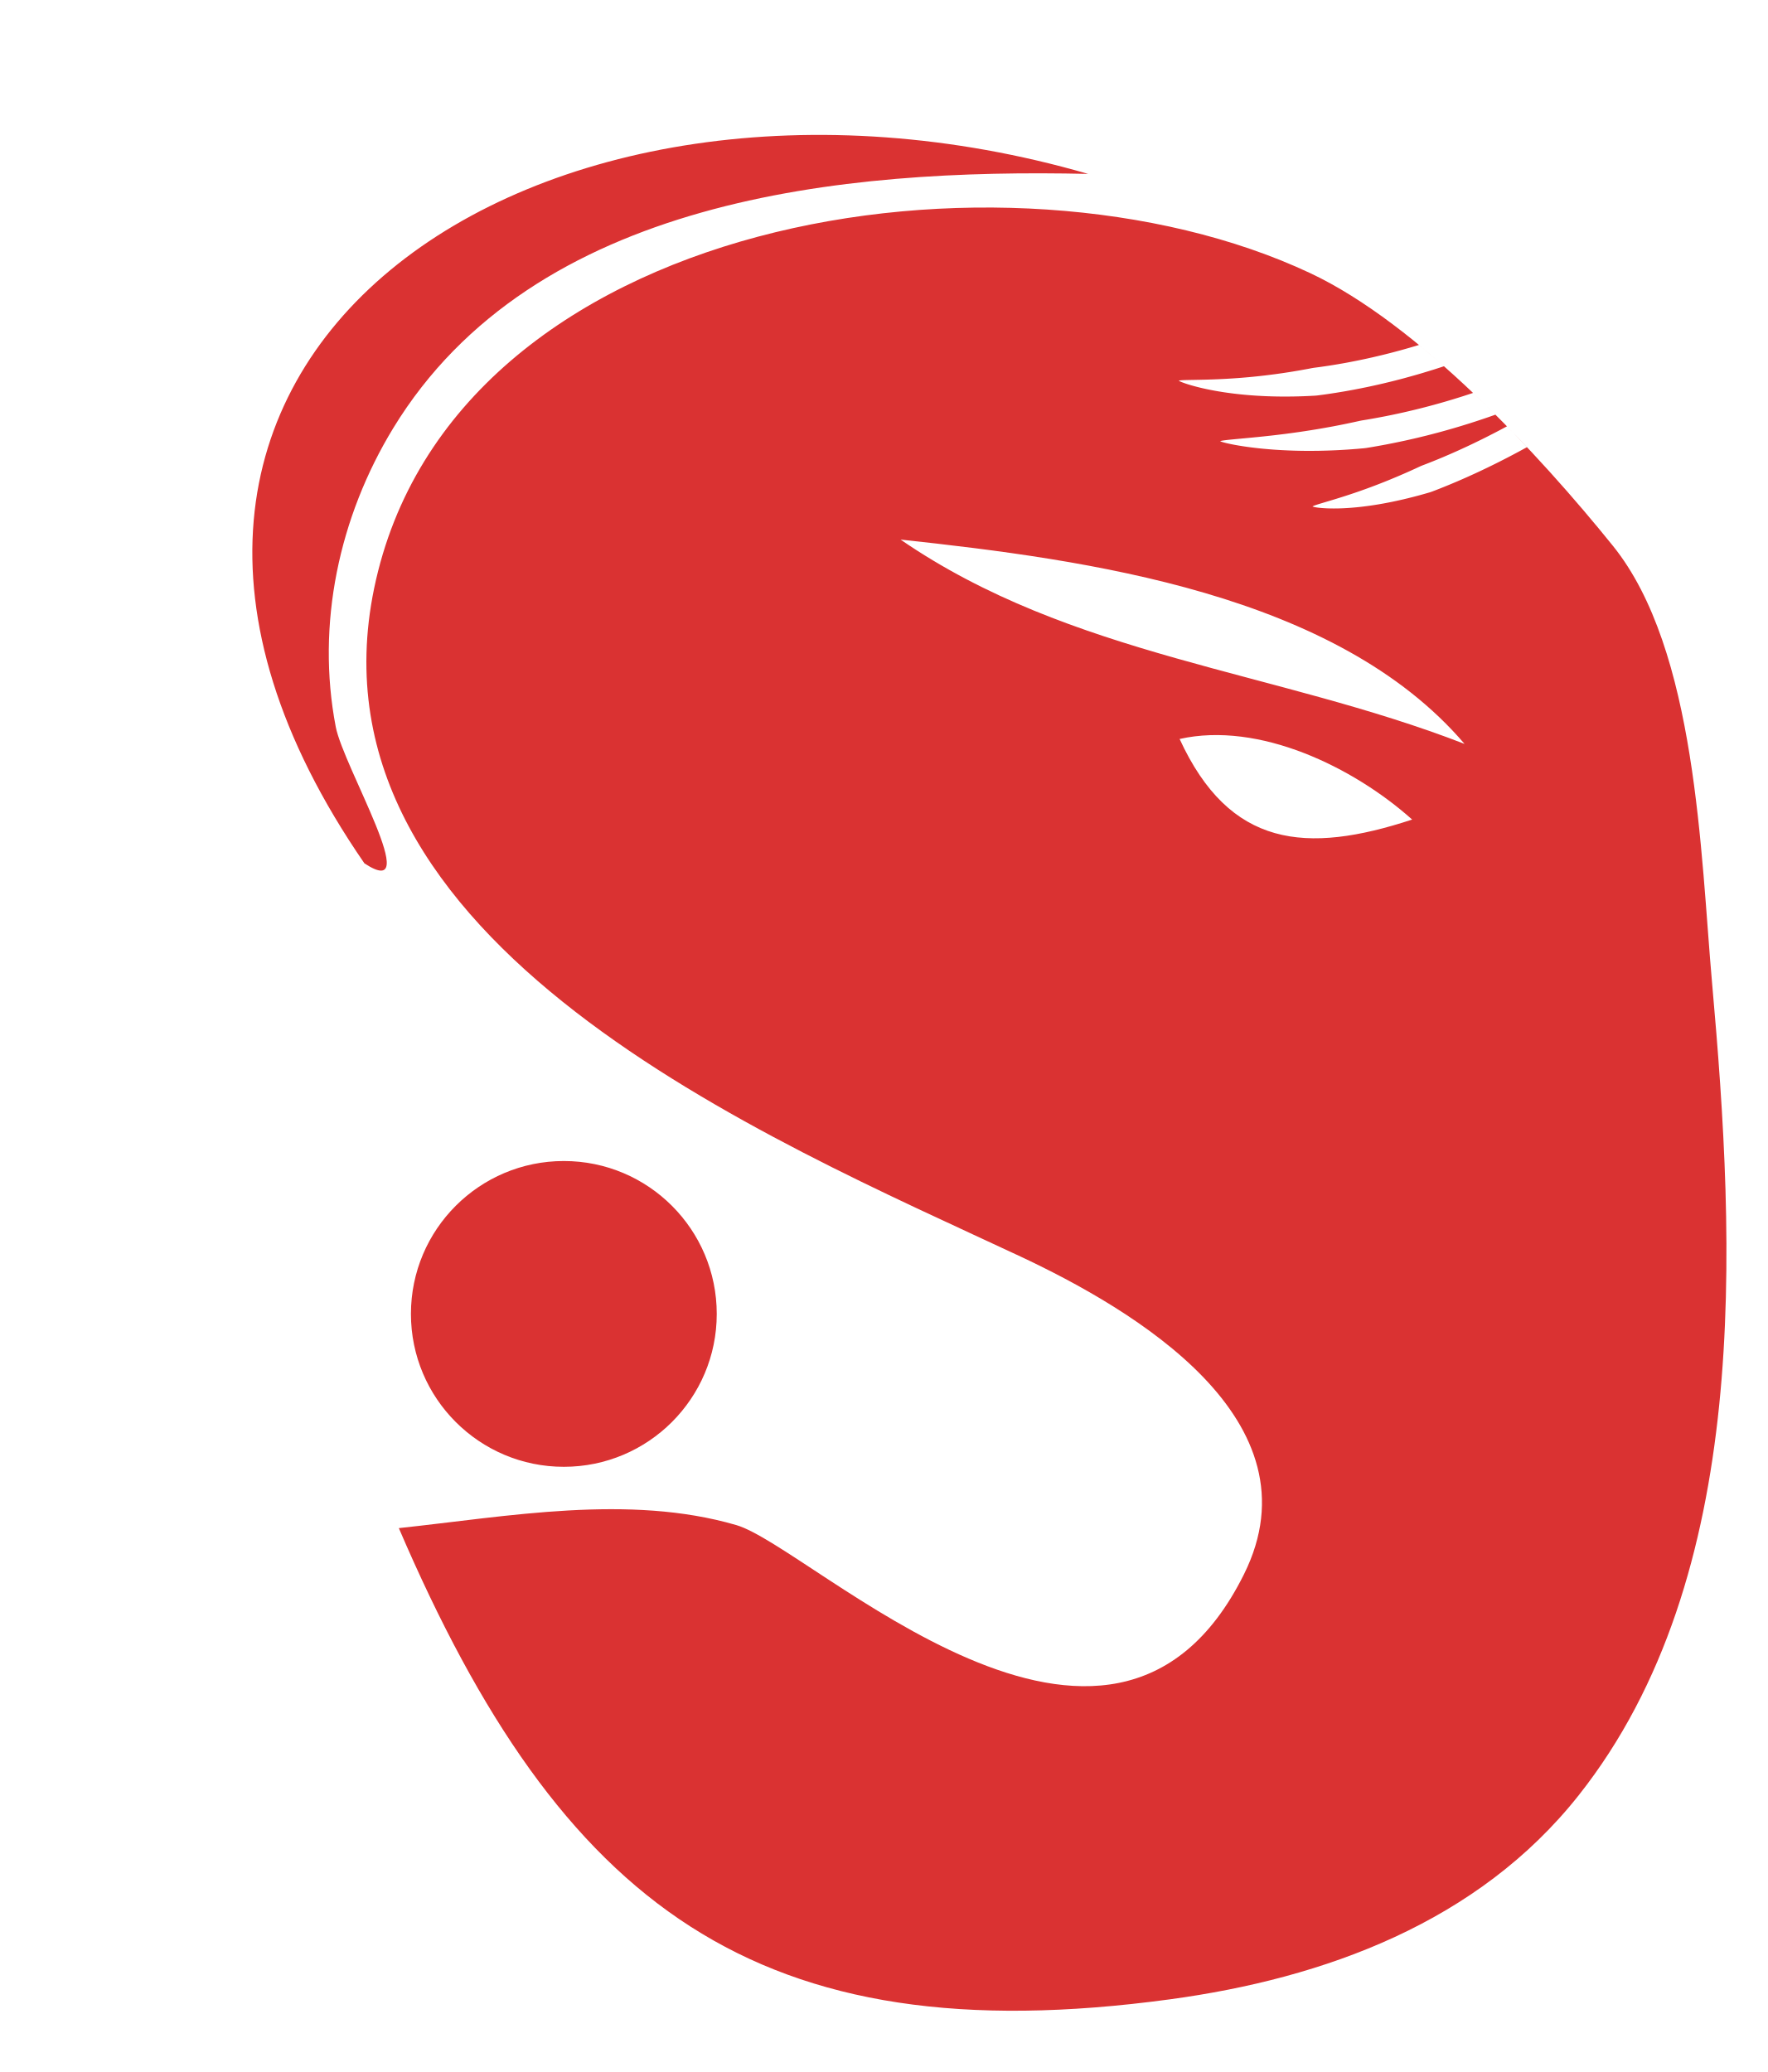
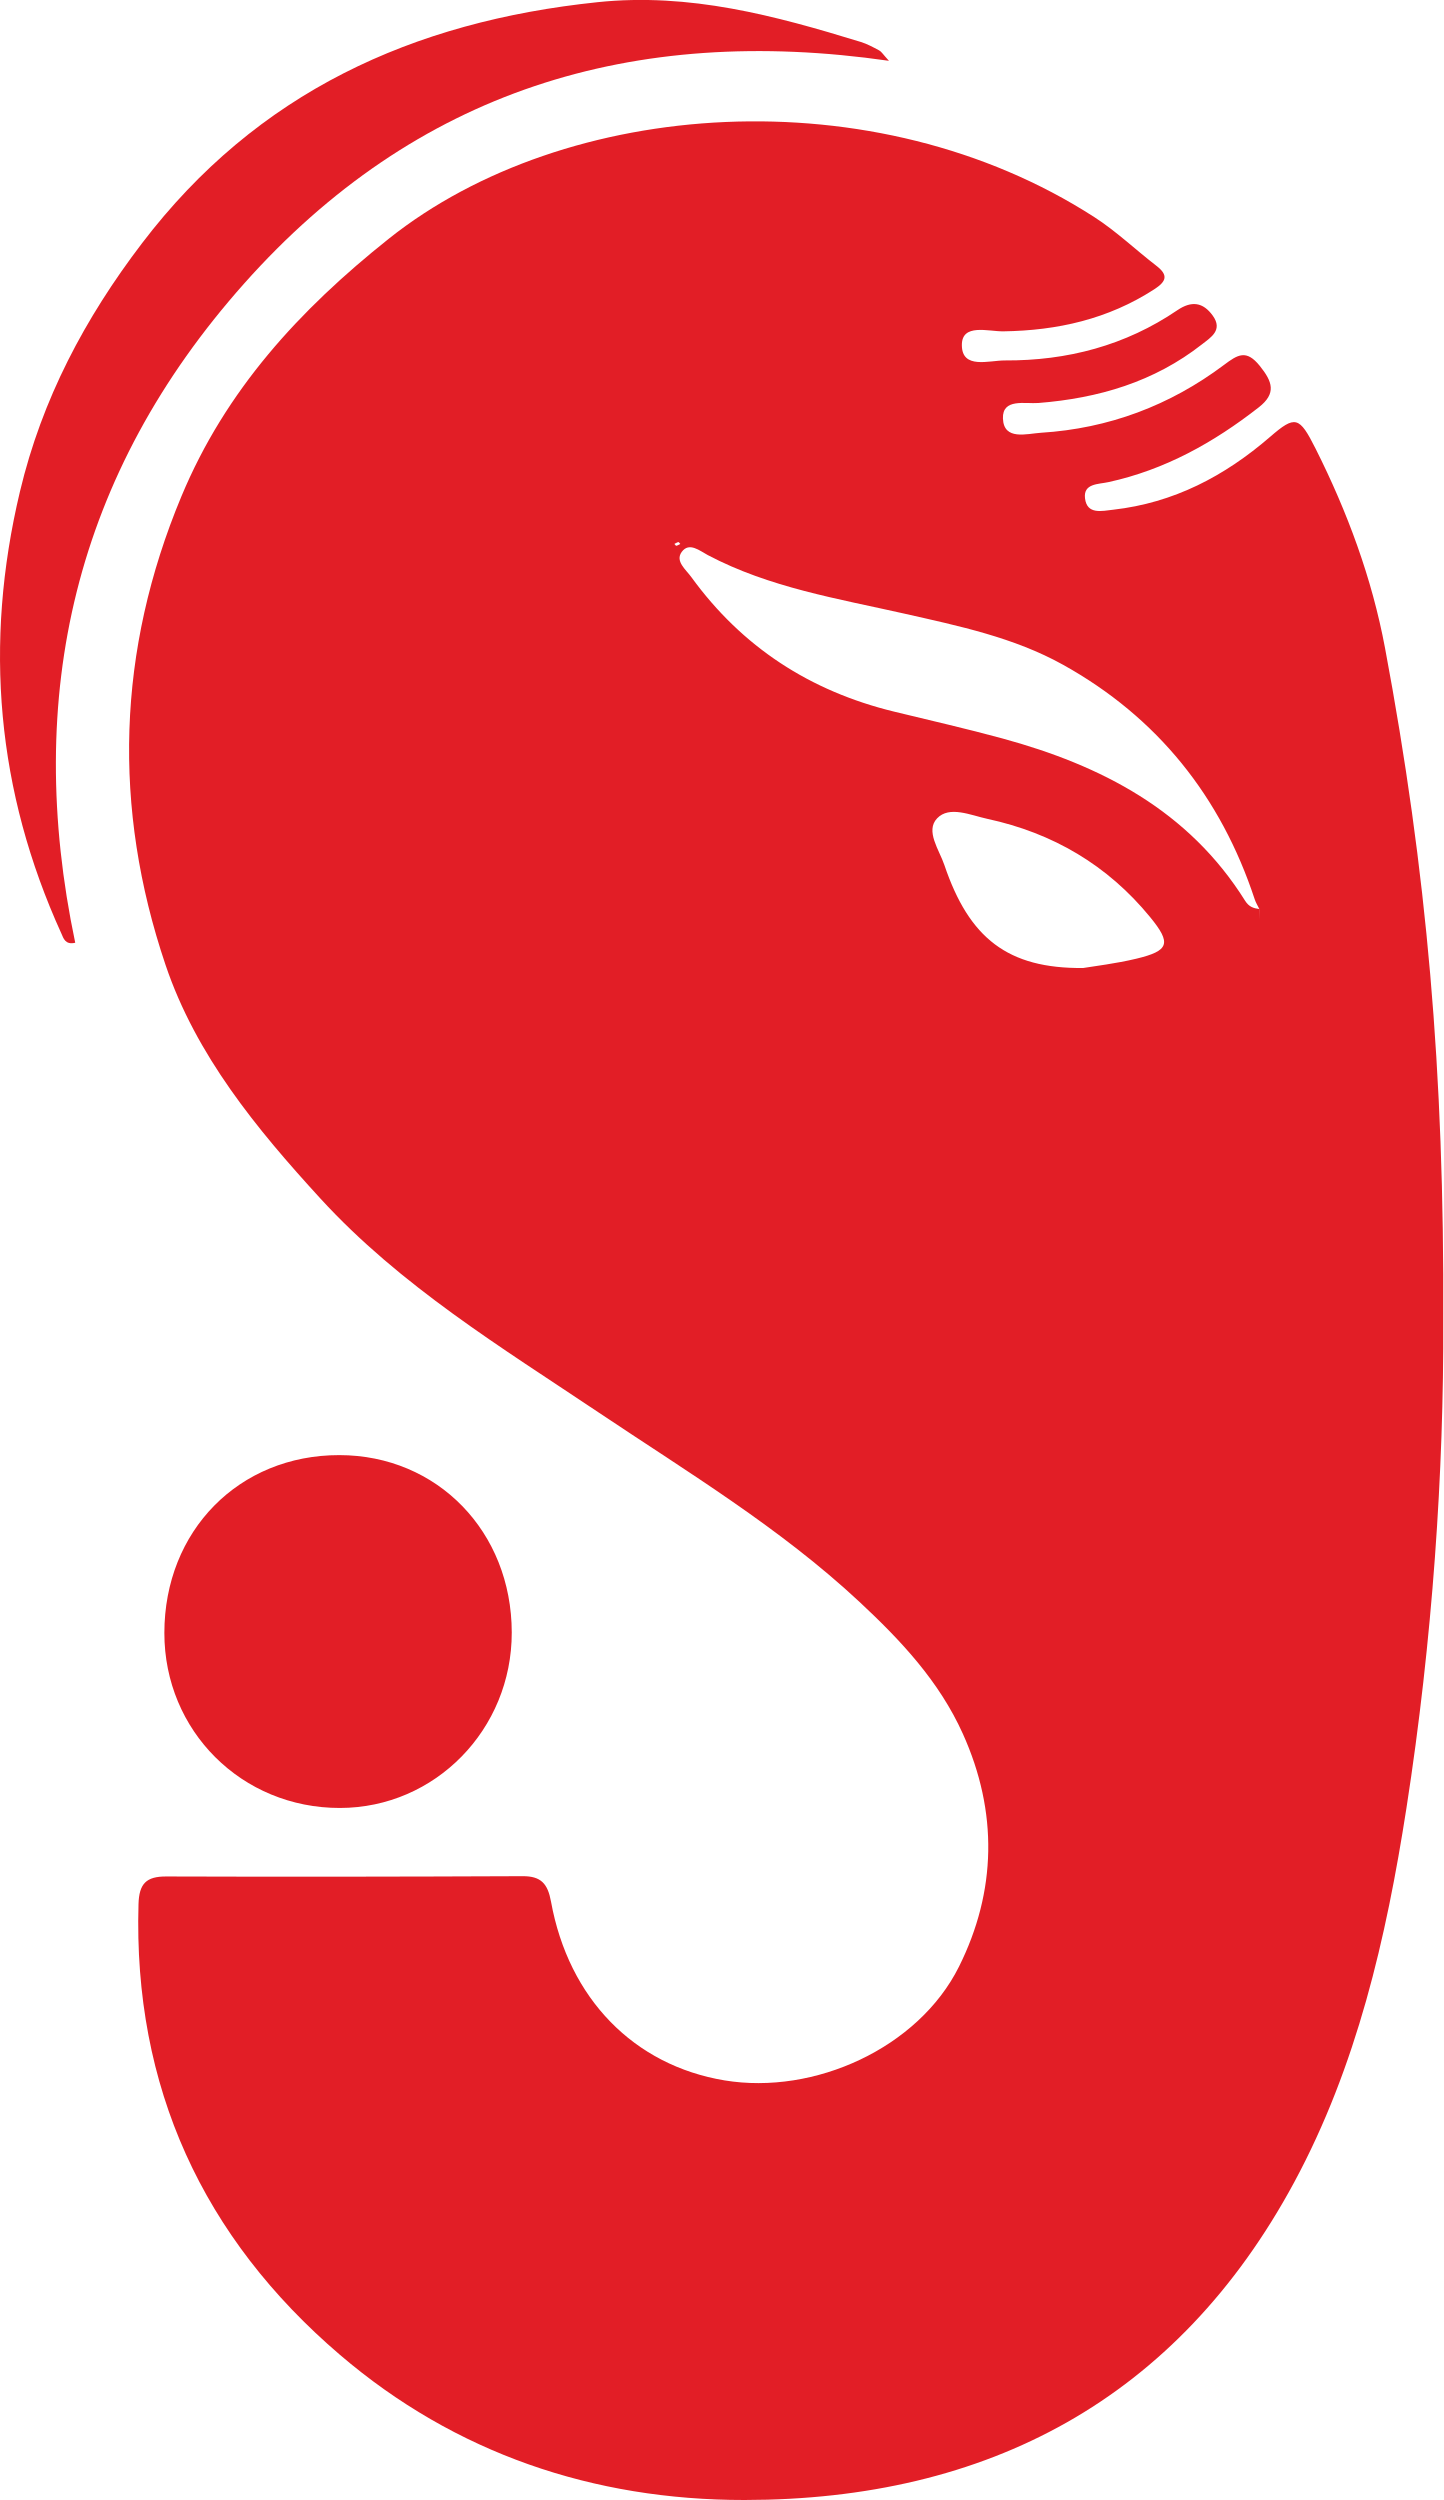
- <svg xmlns="http://www.w3.org/2000/svg" viewBox="-3.6 3.1 111.0 130.1" role="img" aria-label="Shubh Ashish Welfare Society logo">
-   <path fill="#da3232" fill-rule="evenodd" d="M41.40 85.60C41.40 90.90 37.10 95.20 31.80 95.20C26.50 95.20 22.20 90.90 22.20 85.60C22.20 80.30 26.50 76.00 31.80 76.00C37.10 76.00 41.40 80.30 41.40 85.60Z  M21.44 99.05C31.63 122.79 43.93 132.15 69.83 128.64C79.58 127.32 89.22 123.79 95.52 115.82C106.40 102.07 105.36 81.29 103.89 64.82C103.17 56.73 102.93 43.91 97.67 37.38C93.01 31.60 85.43 23.43 78.66 20.25C59.64 11.30 24.77 16.51 19.89 40.04C15.26 62.40 44.74 74.63 60.35 81.94C67.63 85.34 79.32 92.27 74.50 101.95C66.13 118.79 47.38 100.25 42.63 98.86C35.88 96.89 28.28 98.32 21.44 99.05Z  M70.400 27.000 L70.493 27.052 L70.588 27.092 L70.685 27.129 L70.782 27.164 L70.881 27.198 L70.981 27.230 L71.082 27.261 L71.183 27.291 L71.286 27.320 L71.389 27.349 L71.493 27.376 L71.598 27.403 L71.704 27.430 L71.810 27.455 L71.917 27.480 L72.025 27.504 L72.134 27.528 L72.243 27.551 L72.354 27.573 L72.465 27.595 L72.576 27.616 L72.688 27.637 L72.802 27.657 L72.915 27.677 L73.030 27.695 L73.145 27.714 L73.261 27.732 L73.377 27.749 L73.494 27.765 L73.612 27.781 L73.731 27.797 L73.850 27.812 L73.970 27.826 L74.090 27.840 L74.211 27.853 L74.333 27.866 L74.455 27.878 L74.579 27.890 L74.702 27.901 L74.827 27.911 L74.951 27.921 L75.077 27.930 L75.203 27.939 L75.330 27.947 L75.457 27.954 L75.585 27.961 L75.714 27.968 L75.843 27.974 L75.973 27.979 L76.103 27.983 L76.234 27.988 L76.366 27.991 L76.498 27.994 L76.630 27.996 L76.764 27.998 L76.897 27.999 L77.032 28.000 L77.167 27.999 L77.302 27.999 L77.438 27.997 L77.575 27.996 L77.712 27.993 L77.850 27.990 L77.988 27.986 L78.127 27.982 L78.266 27.977 L78.406 27.971 L78.546 27.965 L78.687 27.958 L78.828 27.951 L78.970 27.943 L79.112 27.930 L79.254 27.911 L79.396 27.892 L79.539 27.873 L79.682 27.853 L79.825 27.832 L79.969 27.810 L80.113 27.788 L80.258 27.766 L80.403 27.742 L80.549 27.718 L80.695 27.694 L80.841 27.669 L80.988 27.643 L81.135 27.616 L81.282 27.589 L81.430 27.562 L81.579 27.533 L81.728 27.504 L81.877 27.475 L82.026 27.444 L82.176 27.414 L82.327 27.382 L82.477 27.350 L82.629 27.317 L82.780 27.283 L82.932 27.249 L83.084 27.214 L83.237 27.179 L83.390 27.142 L83.543 27.105 L83.697 27.068 L83.851 27.030 L84.005 26.991 L84.160 26.951 L84.315 26.911 L84.470 26.870 L84.626 26.828 L84.782 26.785 L84.938 26.742 L85.095 26.698 L85.252 26.654 L85.409 26.609 L85.567 26.563 L85.725 26.516 L85.883 26.468 L86.042 26.420 L86.201 26.371 L86.360 26.322 L86.520 26.272 L86.680 26.220 L86.840 26.169 L87.000 26.116 L87.057 26.097 L86.934 25.989 L86.592 25.691 L86.250 25.397 L85.906 25.106 L85.562 24.820 L85.488 24.760 L85.378 24.793 L85.226 24.839 L85.074 24.883 L84.922 24.928 L84.771 24.971 L84.620 25.014 L84.470 25.056 L84.319 25.098 L84.170 25.138 L84.020 25.178 L83.871 25.218 L83.722 25.257 L83.573 25.295 L83.425 25.332 L83.277 25.369 L83.130 25.405 L82.983 25.440 L82.836 25.475 L82.690 25.509 L82.544 25.543 L82.398 25.575 L82.253 25.608 L82.108 25.639 L81.964 25.670 L81.820 25.700 L81.676 25.730 L81.533 25.759 L81.390 25.787 L81.247 25.815 L81.105 25.842 L80.964 25.869 L80.823 25.895 L80.682 25.920 L80.541 25.944 L80.401 25.969 L80.262 25.992 L80.123 26.015 L79.984 26.037 L79.845 26.059 L79.708 26.080 L79.570 26.100 L79.433 26.120 L79.297 26.140 L79.161 26.158 L79.025 26.176 L78.890 26.194 L78.756 26.216 L78.622 26.242 L78.490 26.267 L78.357 26.291 L78.225 26.315 L78.094 26.339 L77.962 26.362 L77.832 26.384 L77.701 26.406 L77.571 26.428 L77.442 26.449 L77.313 26.469 L77.184 26.489 L77.056 26.509 L76.928 26.528 L76.800 26.546 L76.673 26.564 L76.547 26.582 L76.421 26.599 L76.295 26.615 L76.170 26.631 L76.045 26.647 L75.921 26.662 L75.797 26.677 L75.673 26.691 L75.550 26.705 L75.428 26.719 L75.306 26.732 L75.184 26.744 L75.063 26.757 L74.942 26.768 L74.822 26.780 L74.702 26.790 L74.583 26.801 L74.464 26.811 L74.346 26.821 L74.228 26.830 L74.111 26.839 L73.994 26.847 L73.877 26.855 L73.761 26.863 L73.646 26.870 L73.531 26.877 L73.416 26.884 L73.302 26.890 L73.189 26.896 L73.076 26.901 L72.963 26.907 L72.851 26.912 L72.740 26.916 L72.628 26.921 L72.518 26.925 L72.408 26.928 L72.298 26.932 L72.189 26.935 L72.080 26.938 L71.972 26.941 L71.865 26.943 L71.757 26.946 L71.651 26.948 L71.544 26.950 L71.439 26.952 L71.333 26.954 L71.228 26.956 L71.124 26.958 L71.020 26.960 L70.916 26.962 L70.813 26.965 L70.710 26.969 L70.607 26.974 L70.504 26.982 L70.400 27.000Z M73.000 30.800 L73.104 30.843 L73.209 30.874 L73.315 30.902 L73.422 30.928 L73.529 30.953 L73.638 30.976 L73.747 30.999 L73.857 31.020 L73.968 31.041 L74.079 31.060 L74.191 31.080 L74.304 31.098 L74.417 31.116 L74.531 31.133 L74.646 31.150 L74.762 31.166 L74.878 31.182 L74.994 31.197 L75.112 31.211 L75.230 31.225 L75.349 31.239 L75.468 31.252 L75.588 31.264 L75.709 31.276 L75.830 31.287 L75.952 31.298 L76.074 31.308 L76.197 31.318 L76.321 31.328 L76.446 31.337 L76.571 31.345 L76.696 31.353 L76.822 31.360 L76.949 31.367 L77.076 31.373 L77.204 31.379 L77.333 31.385 L77.462 31.389 L77.592 31.394 L77.722 31.398 L77.853 31.401 L77.984 31.404 L78.116 31.406 L78.249 31.408 L78.382 31.409 L78.516 31.409 L78.650 31.410 L78.785 31.409 L78.920 31.408 L79.056 31.407 L79.193 31.405 L79.330 31.402 L79.467 31.399 L79.605 31.395 L79.744 31.391 L79.883 31.386 L80.023 31.381 L80.163 31.375 L80.304 31.369 L80.445 31.362 L80.587 31.354 L80.729 31.346 L80.872 31.337 L81.015 31.328 L81.159 31.318 L81.303 31.307 L81.448 31.296 L81.593 31.285 L81.739 31.272 L81.885 31.259 L82.032 31.246 L82.179 31.228 L82.325 31.204 L82.472 31.180 L82.619 31.155 L82.766 31.129 L82.914 31.103 L83.063 31.076 L83.211 31.049 L83.361 31.021 L83.510 30.993 L83.660 30.963 L83.810 30.934 L83.961 30.903 L84.112 30.872 L84.264 30.841 L84.416 30.808 L84.568 30.776 L84.721 30.742 L84.874 30.708 L85.028 30.673 L85.181 30.638 L85.336 30.602 L85.490 30.565 L85.645 30.527 L85.800 30.489 L85.956 30.451 L86.112 30.411 L86.269 30.371 L86.425 30.330 L86.582 30.289 L86.740 30.247 L86.898 30.204 L87.056 30.160 L87.214 30.116 L87.373 30.071 L87.532 30.025 L87.692 29.979 L87.852 29.932 L88.012 29.884 L88.172 29.836 L88.333 29.786 L88.494 29.736 L88.655 29.686 L88.817 29.634 L88.979 29.582 L89.141 29.529 L89.304 29.475 L89.467 29.421 L89.630 29.366 L89.794 29.310 L89.958 29.253 L90.122 29.196 L90.286 29.137 L90.287 29.137 L90.271 29.120 L89.945 28.798 L89.617 28.477 L89.288 28.157 L88.956 27.840 L88.883 27.771 L88.752 27.815 L88.596 27.866 L88.439 27.917 L88.283 27.968 L88.128 28.017 L87.972 28.066 L87.817 28.114 L87.662 28.162 L87.508 28.208 L87.354 28.254 L87.200 28.300 L87.047 28.344 L86.894 28.388 L86.741 28.431 L86.588 28.474 L86.436 28.516 L86.284 28.557 L86.133 28.598 L85.982 28.637 L85.831 28.677 L85.681 28.715 L85.531 28.753 L85.381 28.790 L85.231 28.827 L85.082 28.863 L84.934 28.898 L84.786 28.933 L84.638 28.967 L84.490 29.001 L84.343 29.033 L84.196 29.066 L84.050 29.097 L83.904 29.128 L83.758 29.159 L83.613 29.188 L83.468 29.218 L83.324 29.246 L83.179 29.274 L83.036 29.301 L82.892 29.328 L82.750 29.354 L82.607 29.380 L82.465 29.405 L82.323 29.430 L82.182 29.454 L82.041 29.477 L81.901 29.500 L81.762 29.527 L81.624 29.558 L81.486 29.588 L81.348 29.618 L81.211 29.647 L81.074 29.676 L80.938 29.705 L80.802 29.732 L80.667 29.760 L80.531 29.787 L80.397 29.813 L80.262 29.839 L80.128 29.865 L79.995 29.890 L79.862 29.914 L79.729 29.938 L79.596 29.962 L79.464 29.985 L79.333 30.008 L79.202 30.031 L79.071 30.053 L78.941 30.074 L78.811 30.095 L78.681 30.116 L78.552 30.136 L78.424 30.156 L78.295 30.176 L78.168 30.195 L78.040 30.214 L77.913 30.232 L77.787 30.250 L77.661 30.268 L77.535 30.285 L77.410 30.302 L77.285 30.318 L77.161 30.335 L77.037 30.351 L76.914 30.366 L76.791 30.381 L76.669 30.396 L76.547 30.411 L76.425 30.425 L76.304 30.439 L76.184 30.453 L76.064 30.466 L75.944 30.479 L75.825 30.492 L75.706 30.505 L75.588 30.517 L75.470 30.529 L75.353 30.541 L75.236 30.552 L75.120 30.564 L75.004 30.575 L74.889 30.586 L74.774 30.597 L74.660 30.608 L74.546 30.619 L74.432 30.629 L74.319 30.640 L74.207 30.650 L74.095 30.661 L73.984 30.671 L73.873 30.682 L73.762 30.693 L73.652 30.704 L73.543 30.715 L73.433 30.727 L73.325 30.740 L73.216 30.755 L73.108 30.772 L73.000 30.800Z M78.800 34.900 L78.886 34.930 L78.972 34.947 L79.058 34.962 L79.145 34.974 L79.233 34.984 L79.321 34.993 L79.410 35.000 L79.499 35.007 L79.589 35.012 L79.680 35.017 L79.771 35.021 L79.863 35.023 L79.955 35.025 L80.048 35.026 L80.142 35.027 L80.236 35.026 L80.331 35.025 L80.426 35.024 L80.522 35.021 L80.618 35.018 L80.715 35.014 L80.812 35.009 L80.910 35.004 L81.009 34.998 L81.108 34.991 L81.207 34.984 L81.307 34.976 L81.408 34.967 L81.509 34.958 L81.610 34.948 L81.713 34.938 L81.815 34.927 L81.918 34.915 L82.022 34.902 L82.126 34.889 L82.231 34.876 L82.336 34.861 L82.441 34.847 L82.547 34.831 L82.654 34.815 L82.761 34.798 L82.868 34.781 L82.976 34.763 L83.084 34.744 L83.193 34.725 L83.303 34.705 L83.412 34.685 L83.522 34.663 L83.633 34.642 L83.744 34.620 L83.856 34.597 L83.968 34.573 L84.080 34.549 L84.193 34.524 L84.306 34.499 L84.420 34.473 L84.534 34.447 L84.648 34.419 L84.763 34.392 L84.879 34.363 L84.995 34.334 L85.111 34.305 L85.227 34.275 L85.344 34.244 L85.462 34.213 L85.580 34.181 L85.698 34.148 L85.816 34.115 L85.935 34.081 L86.055 34.047 L86.174 34.012 L86.293 33.972 L86.410 33.927 L86.528 33.882 L86.646 33.836 L86.764 33.790 L86.882 33.743 L87.001 33.695 L87.120 33.647 L87.240 33.598 L87.360 33.549 L87.480 33.499 L87.600 33.449 L87.721 33.398 L87.842 33.347 L87.963 33.295 L88.085 33.242 L88.207 33.189 L88.329 33.135 L88.452 33.081 L88.575 33.026 L88.698 32.970 L88.821 32.914 L88.945 32.858 L89.069 32.801 L89.193 32.743 L89.318 32.685 L89.443 32.626 L89.568 32.566 L89.693 32.506 L89.819 32.446 L89.945 32.384 L90.071 32.323 L90.198 32.260 L90.325 32.197 L90.452 32.134 L90.579 32.070 L90.706 32.005 L90.834 31.940 L90.962 31.874 L91.091 31.808 L91.219 31.741 L91.348 31.673 L91.477 31.605 L91.606 31.536 L91.736 31.467 L91.866 31.397 L91.996 31.326 L92.126 31.255 L92.256 31.184 L92.269 31.177 L92.175 31.077 L91.864 30.749 L91.550 30.422 L91.234 30.095 L91.013 29.869 L90.908 29.925 L90.782 29.992 L90.657 30.059 L90.533 30.125 L90.408 30.190 L90.284 30.255 L90.160 30.319 L90.036 30.382 L89.913 30.445 L89.790 30.508 L89.667 30.570 L89.544 30.631 L89.422 30.692 L89.300 30.752 L89.178 30.811 L89.057 30.870 L88.936 30.929 L88.815 30.987 L88.694 31.044 L88.574 31.101 L88.454 31.157 L88.334 31.212 L88.215 31.267 L88.096 31.322 L87.977 31.376 L87.859 31.429 L87.740 31.482 L87.623 31.534 L87.505 31.586 L87.388 31.637 L87.271 31.687 L87.155 31.737 L87.039 31.787 L86.923 31.836 L86.807 31.884 L86.692 31.932 L86.577 31.979 L86.463 32.025 L86.349 32.071 L86.235 32.117 L86.121 32.162 L86.008 32.206 L85.896 32.250 L85.783 32.293 L85.671 32.336 L85.561 32.383 L85.453 32.433 L85.346 32.483 L85.238 32.533 L85.131 32.581 L85.025 32.630 L84.918 32.678 L84.812 32.725 L84.706 32.772 L84.601 32.818 L84.496 32.864 L84.391 32.909 L84.287 32.954 L84.183 32.999 L84.079 33.043 L83.976 33.086 L83.873 33.129 L83.770 33.172 L83.668 33.214 L83.566 33.256 L83.465 33.297 L83.364 33.337 L83.263 33.378 L83.162 33.417 L83.062 33.457 L82.963 33.495 L82.863 33.534 L82.764 33.572 L82.666 33.609 L82.568 33.646 L82.470 33.683 L82.372 33.719 L82.275 33.755 L82.179 33.790 L82.082 33.825 L81.986 33.859 L81.891 33.893 L81.796 33.927 L81.701 33.960 L81.607 33.993 L81.513 34.025 L81.419 34.057 L81.326 34.088 L81.233 34.119 L81.141 34.150 L81.049 34.180 L80.957 34.210 L80.866 34.240 L80.775 34.269 L80.685 34.298 L80.595 34.326 L80.505 34.354 L80.416 34.382 L80.327 34.410 L80.239 34.437 L80.151 34.464 L80.064 34.490 L79.976 34.517 L79.890 34.543 L79.803 34.569 L79.717 34.594 L79.632 34.620 L79.547 34.645 L79.462 34.671 L79.378 34.696 L79.294 34.721 L79.210 34.747 L79.127 34.773 L79.045 34.800 L78.962 34.828 L78.881 34.859 L78.800 34.900Z M85.06 54.56C78.39 56.75 73.60 56.32 70.46 49.50C75.45 48.38 81.38 51.27 85.06 54.56Z  M88.35 49.81C76.48 45.20 63.63 44.33 52.94 36.98C64.72 38.25 80.29 40.37 88.35 49.81Z  M19.28 57.31C23.10 59.82 17.96 51.25 17.48 48.74C16.24 42.29 17.69 35.56 21.09 29.98C29.92 15.51 49.33 13.67 64.72 14.02C30.35 4.07 -2.57 25.62 19.28 57.31Z" />
+ <svg xmlns="http://www.w3.org/2000/svg" viewBox="0 0 689.9 1195.06" role="img" aria-label="Shubh Ashish Welfare Society logo">
+   <path fill="#e21e26" d="M325.19 260.01C324.88 259.7 324.5 259.07 324.27 259.13C323.61 259.27 323 259.7 322.37 260.01C322.69 260.32 323.06 260.94 323.3 260.89C323.97 260.75 324.57 260.34 325.19 260.01M517.78 462.73C522.99 461.84 533.26 460.67 543.24 458.27C558.91 454.5 560.07 450.96 549.79 438.4C529.48 413.56 503.22 398.16 471.98 391.43C463.98 389.7 453.8 385.02 447.95 391.2C442.24 397.21 448.99 406.27 451.43 413.5C463.27 448.52 481.74 463.07 517.78 462.73M602.02 434.55C602.11 436.31 602.19 438.08 602.27 439.85C602.21 438.14 602.15 436.43 602.09 434.71C601.3 433.1 600.33 431.55 599.77 429.86C583.57 380.78 553.3 342.89 508.16 317.77C484.69 304.71 458.31 299.21 432.25 293.32C400.34 286.12 367.82 280.89 338.37 265.36C334.48 263.3 329.47 258.96 325.9 263.8C322.61 268.27 327.82 272.2 330.46 275.85C354.75 309.34 387.29 330.41 427.36 340.16C444.64 344.37 462 348.32 479.15 352.99C526.46 365.89 568.17 387.39 595.2 430.6C597.01 433.48 599.18 434.19 602.02 434.55M689.9 631.08C690.25 703.07 684.8 783.9 672.31 864.32C662.64 926.53 648.55 987.73 618.66 1043.18C562.71 1146.92 472.19 1194.99 355.89 1195.06C283.61 1195.11 217.59 1172.77 162.52 1125.68C96.97 1069.63 63.66 997.59 66.21 910.2C66.5 900.45 69.87 896.96 79.49 897C136.28 897.2 193.07 897.11 249.86 896.86C258.67 896.82 261.84 900.48 263.4 909.04C271.83 955.48 303.1 987.31 346.37 994.48C389.24 1001.58 438.98 979.04 458.4 940.14C476.38 904.11 477.14 866.16 460.25 828.75C448.94 803.68 430.75 784.29 410.81 765.7C372.91 730.36 328.95 703.86 286.23 675.24C239.69 644.07 191.29 614.6 153.07 572.82C122.71 539.65 93.7 504.46 79.11 461.19C53.75 386.01 55.95 311.08 86.72 237.27C107.89 186.49 143.05 148.22 185.81 114.15C270.39 46.75 418.17 36.11 523.14 103.8C533.64 110.57 542.82 119.39 552.77 127.05C558.65 131.58 557.54 134.54 551.74 138.3C529.75 152.55 505.52 158.01 479.63 158.39C472.42 158.49 459.75 154.45 459.79 164.96C459.82 176.67 472.77 172.27 480.36 172.3C510.13 172.46 537.97 165.19 562.82 148.28C569.6 143.68 575.07 144.43 579.73 150.89C584.7 157.8 578.8 161.28 574.61 164.57C551.68 182.57 525.08 190.37 496.39 192.64C490.05 193.14 479.08 190.28 479.43 200.04C479.81 210.73 490.85 207.3 497.61 206.87C529.95 204.85 559.25 193.85 585.11 174.43C591.69 169.5 595.76 166.9 602.21 174.91C608.31 182.48 610.23 188.06 601.74 194.7C580.2 211.54 556.82 224.6 529.83 230.47C525.02 231.52 517.8 231.05 518.66 238.2C519.59 246.09 526.68 244.28 532.19 243.65C561.03 240.38 585.36 227.65 607.11 208.85C619.18 198.41 621.09 198.95 628.91 214.52C644.11 244.78 655.82 276.41 662.07 309.75C682.03 416.23 690.47 512.39 689.9 631.08" />
+   <path fill="#e21e26" d="M424.94 29.07C302.22 11.4 198.59 43.52 116.7 135.55C35.8 226.47 11.11 332.44 35.96 450.66C31.12 451.81 30.3 448.35 29.39 446.36C-1.63 378.2 -7.82 307.89 9.54 234.96C20.07 190.76 40.54 152.17 67.88 116.29C122.85 44.13 197.21 10.26 285.67 1.04C329.68 -3.55 370.43 7.46 411.37 20.02C414.47 20.97 417.41 22.57 420.29 24.11C421.36 24.68 422.05 25.93 424.94 29.07" />
+   <path fill="#e21e26" d="M244.63 780.36C244.69 826.73 208.01 864.19 162.5 864.25C115.56 864.31 78.55 827.42 78.57 780.59C78.59 731.74 114.23 695.53 162.23 695.58C209.05 695.63 244.57 732.17 244.63 780.36" />
</svg>
